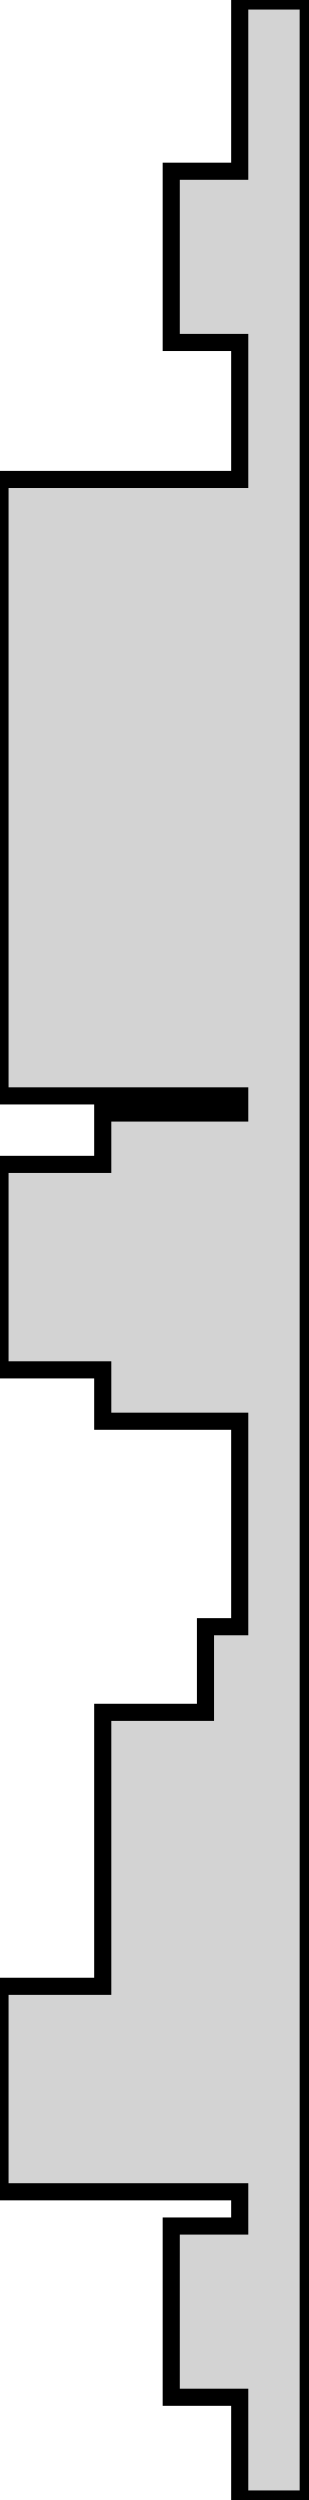
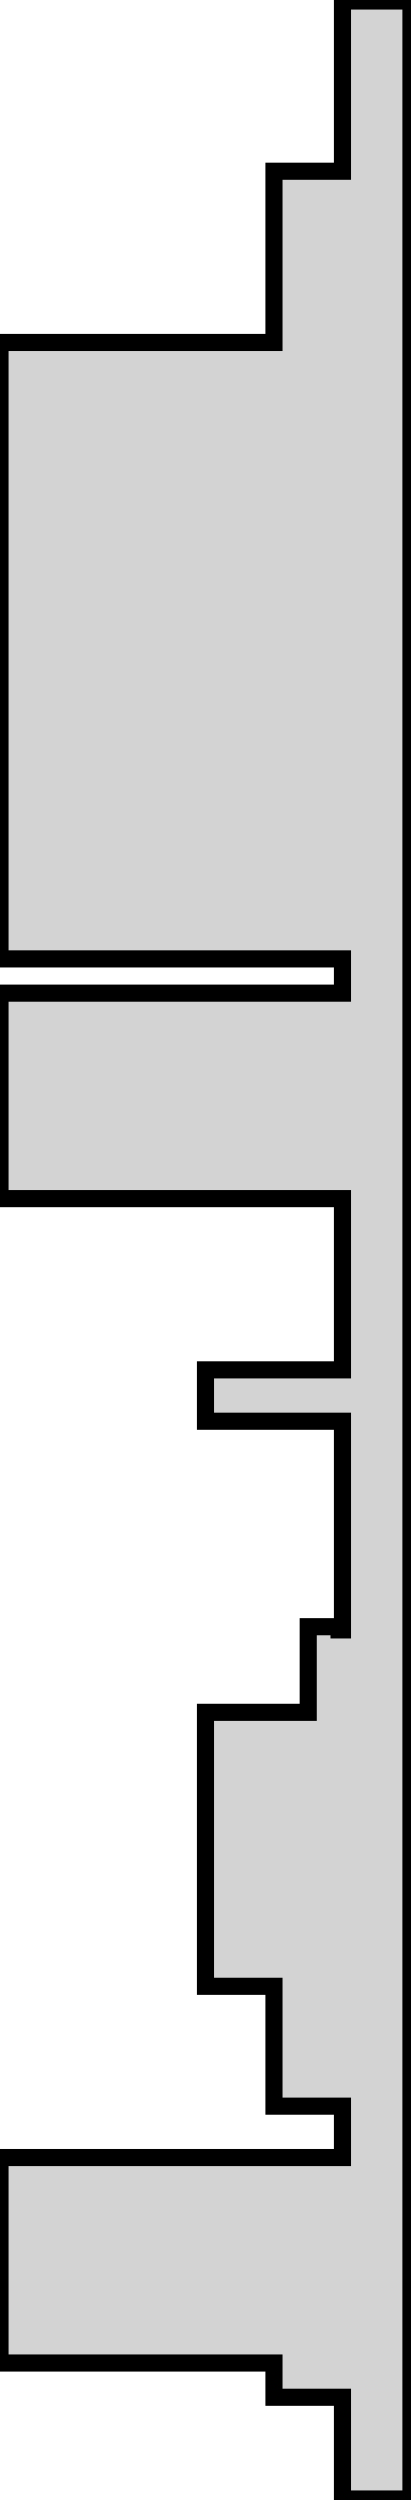
- <svg xmlns="http://www.w3.org/2000/svg" width="9mm" height="73mm" viewBox="-9 -73 9 73" version="1.1">
-   <path d=" M 0,-72.971 L -2,-72.971 L -2,-68 L -4,-68 L -4,-63 L -2,-63  L -2,-59 L -9,-59 L -9,-41 L -2,-41 L -2,-40.5 L -6,-40.5  L -6,-39 L -9,-39 L -9,-33 L -6,-33 L -6,-31.5 L -2,-31.5  L -2,-25.5 L -3,-25.5 L -3,-23 L -6,-23 L -6,-15 L -9,-15  L -9,-9 L -2,-9 L -2,-8 L -4,-8 L -4,-3 L -2,-3  L -2,-0.029 L 0,-0.029 z " stroke="black" fill="lightgray" stroke-width="0.5" />
+ <svg xmlns="http://www.w3.org/2000/svg" width="12mm" height="73mm" viewBox="-12 -73 12 73" version="1.1">
+   <path d=" M 0,-72.971 L -2,-72.971 L -2,-68 L -4,-68 L -4,-63 L -12,-63  L -12,-45 L -2,-45 L -2,-44 L -12,-44 L -12,-38 L -2,-38  L -2,-33 L -6,-33 L -6,-31.5 L -2,-31.5 L -2,-25.407 L -2.1,-25.407  L -2.1,-25.5 L -3,-25.5 L -3,-23 L -6,-23 L -6,-15 L -4,-15  L -4,-11.5 L -2,-11.5 L -2,-10 L -12,-10 L -12,-4 L -4,-4  L -4,-3 L -2,-3 L -2,-0.029 L 0,-0.029 z " stroke="black" fill="lightgray" stroke-width="0.5" />
</svg>
